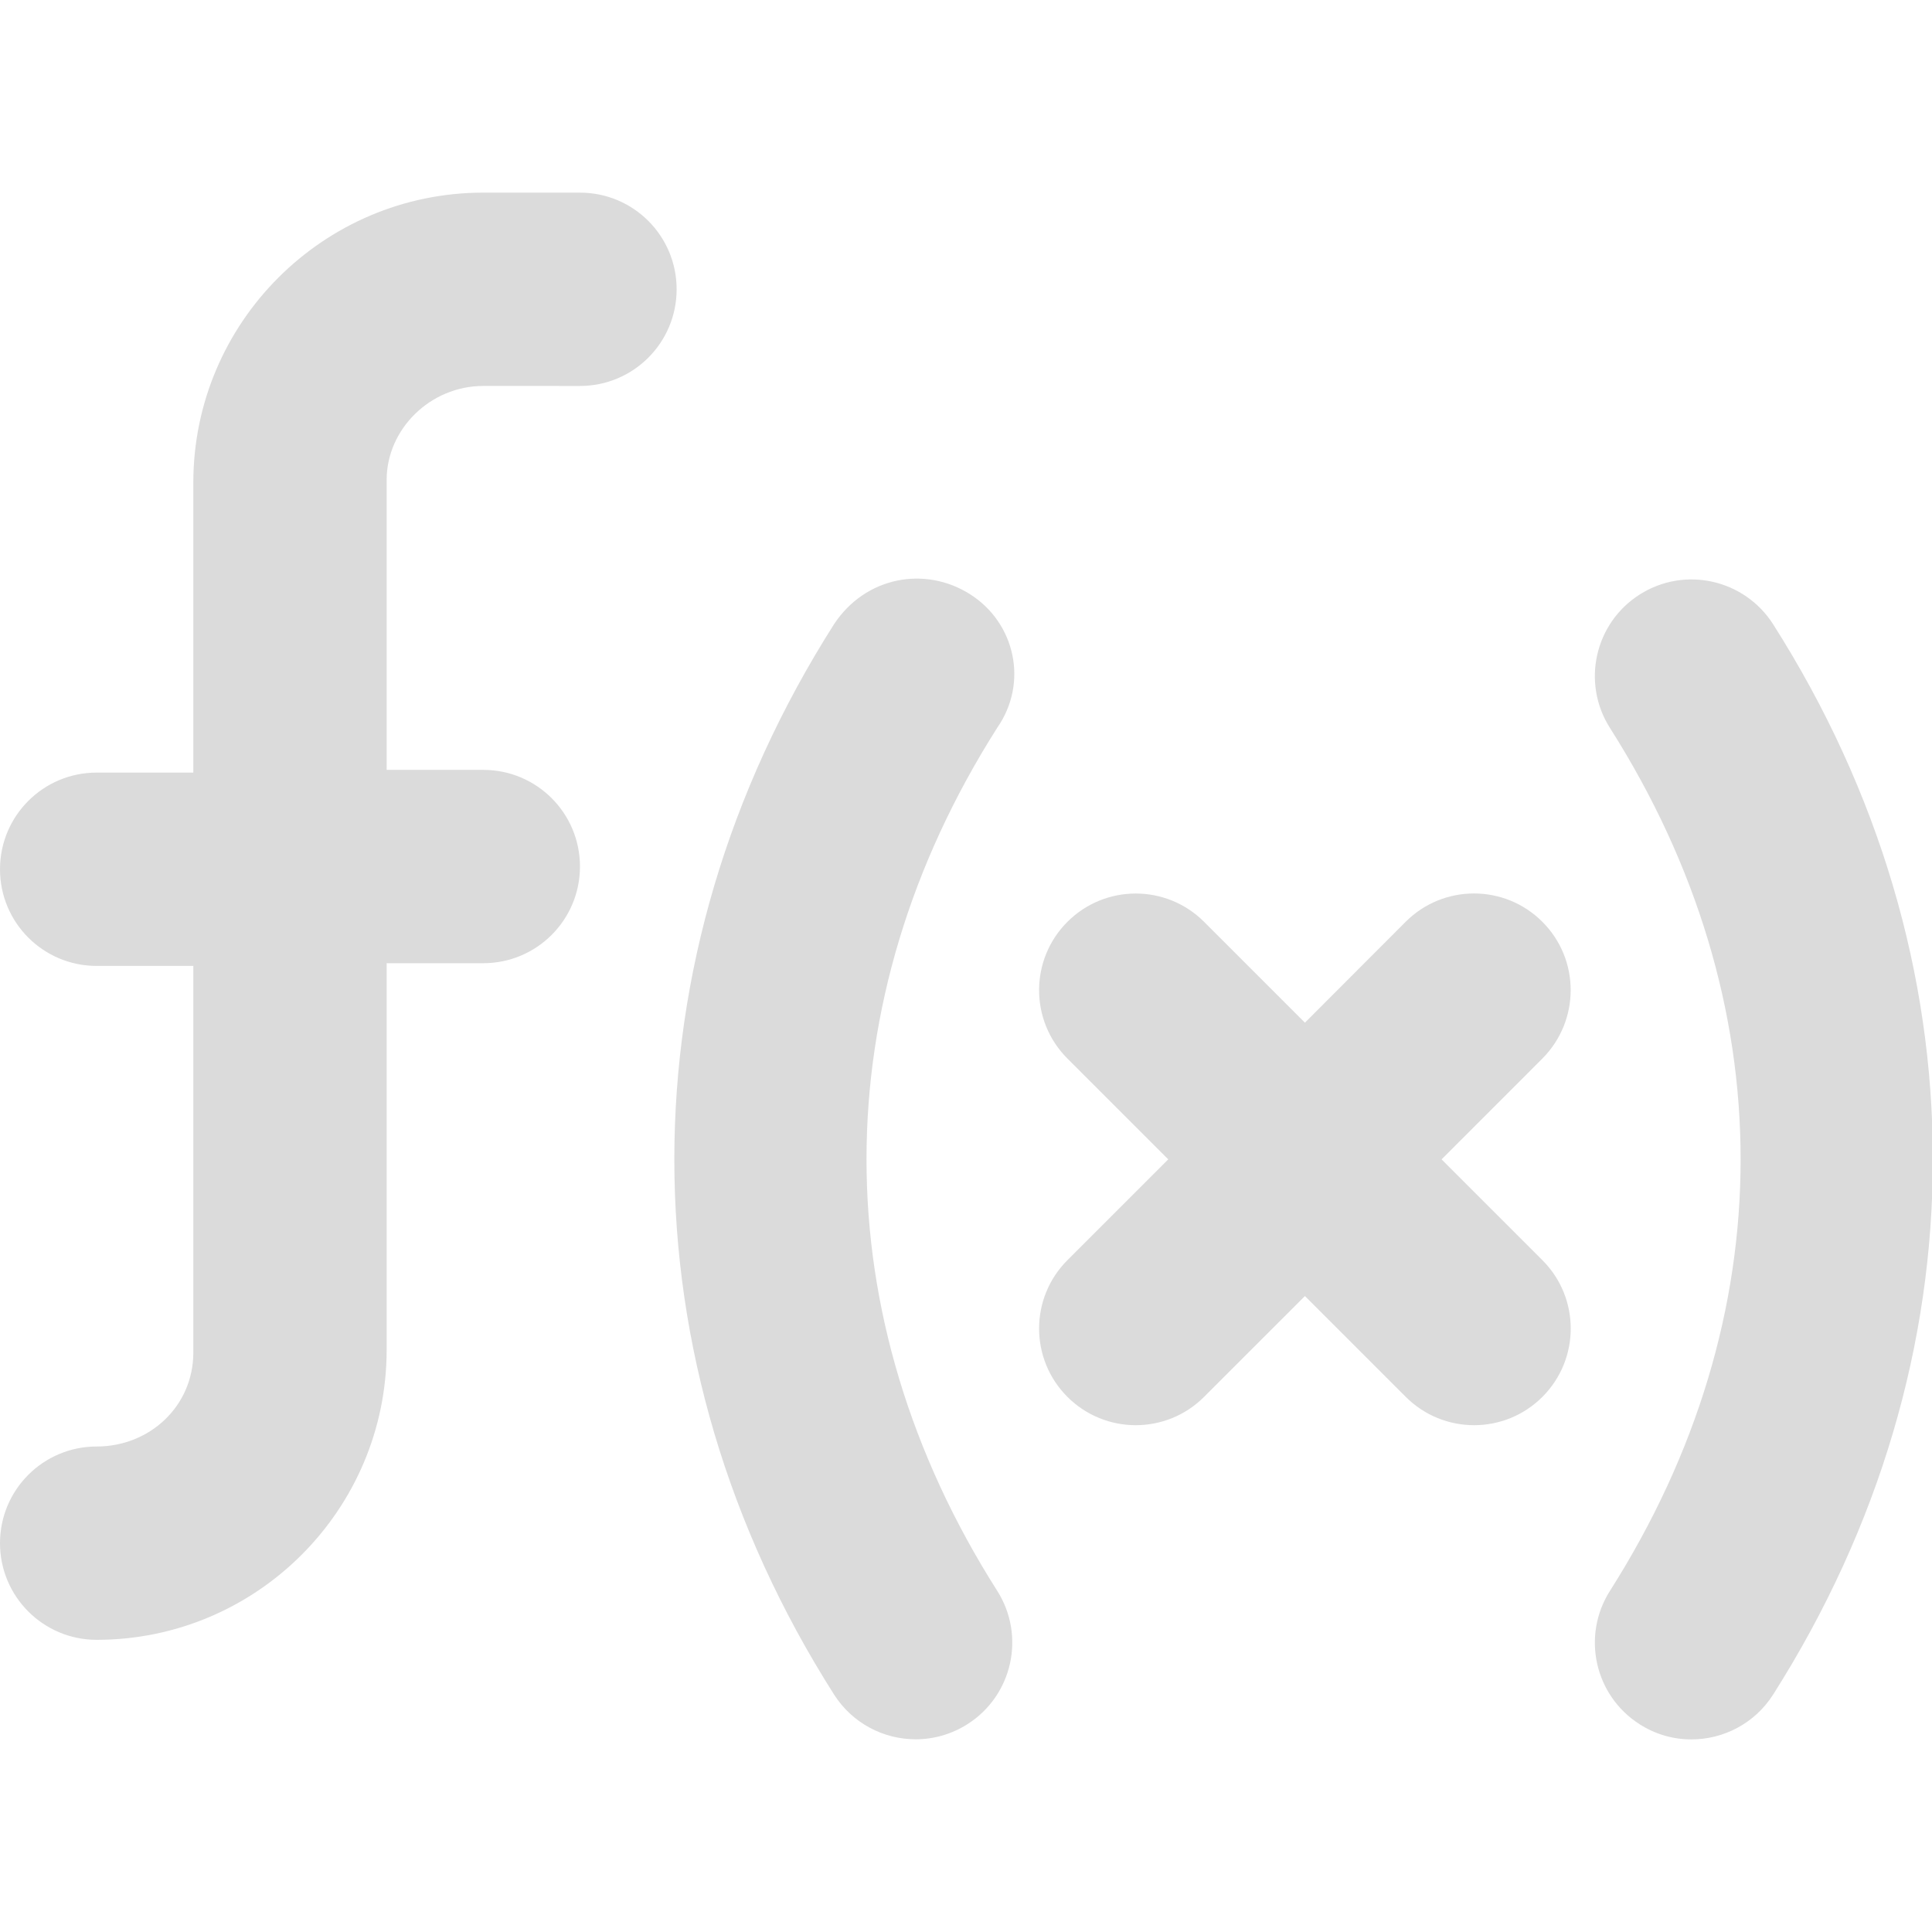
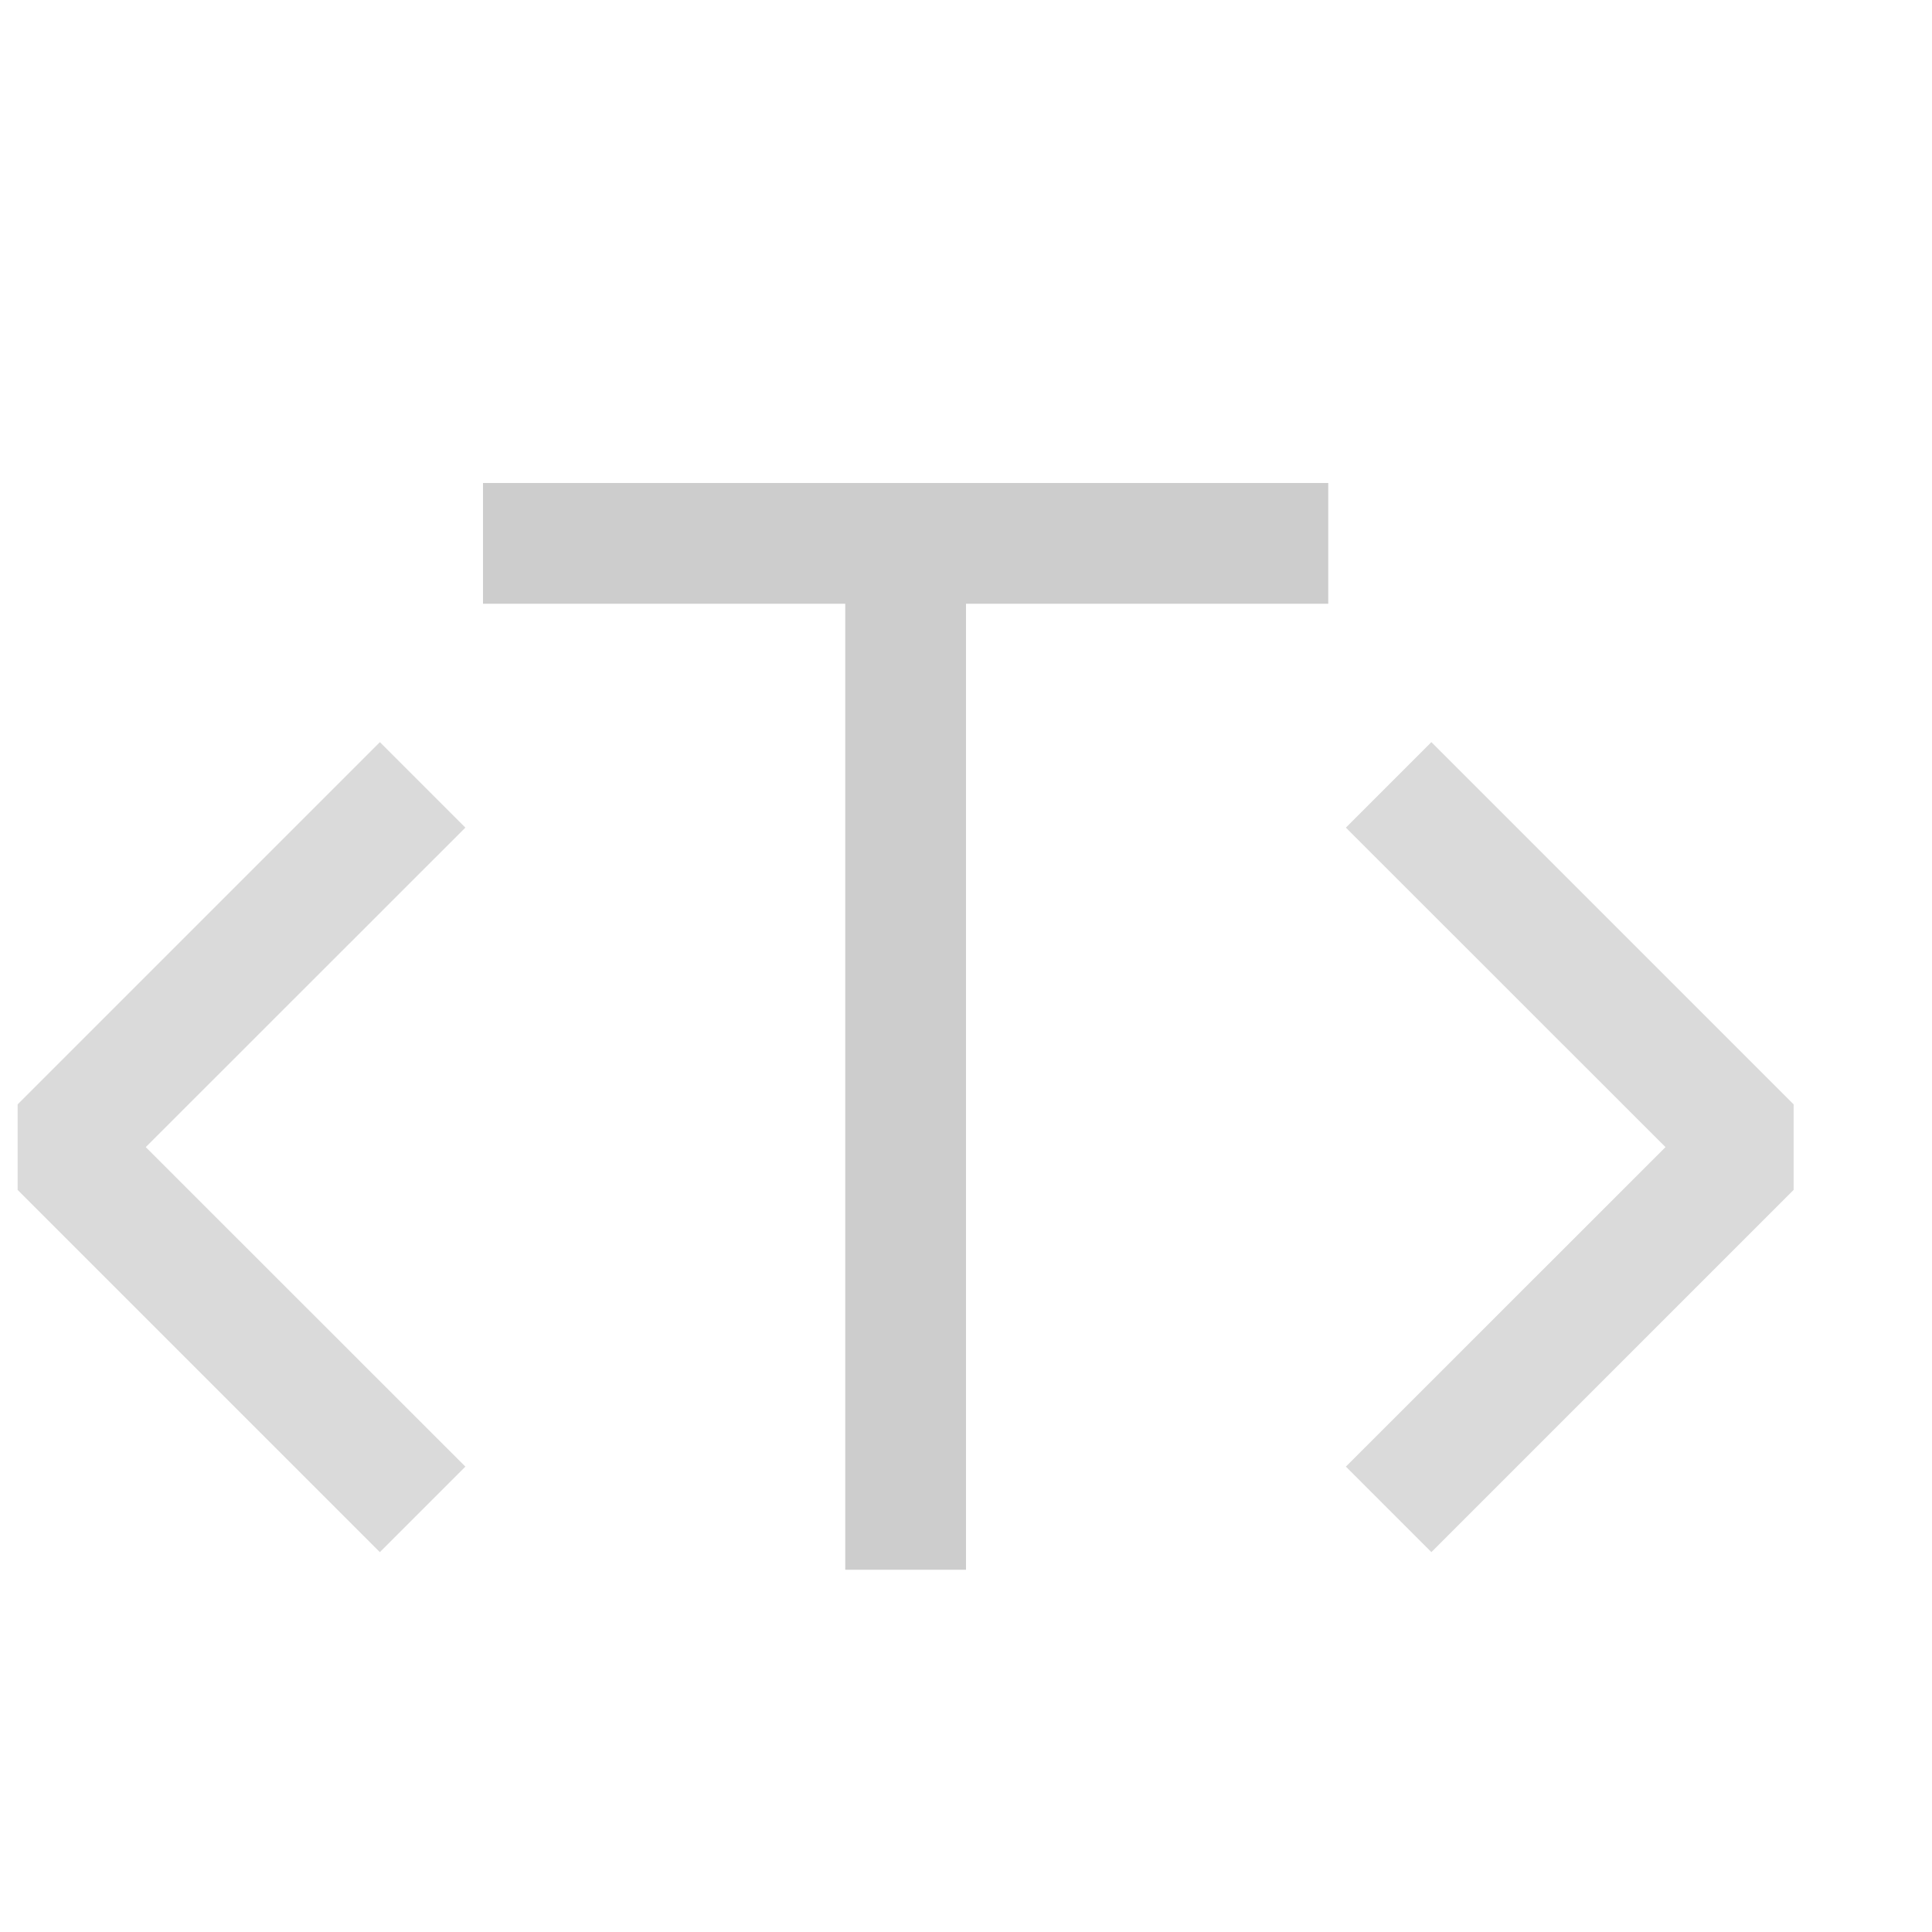
- <svg xmlns="http://www.w3.org/2000/svg" t="1730855158511" class="icon" viewBox="0 0 1279 1024" version="1.1" p-id="75904" width="16" height="16">
-   <path d="M1021.048 482.728c-24.996-24.996-65.49-24.996-90.487 0L863.872 549.518l-66.75-66.75c-24.996-24.996-65.49-24.996-90.487 0s-24.996 65.49 0 90.487l66.75 66.75-66.75 66.75c-24.996 24.996-24.996 65.49 0 90.487 12.498 12.498 28.876 18.747 45.233 18.747s32.755-6.249 45.233-18.747L863.872 730.492l66.75 66.75c12.498 12.498 28.876 18.747 45.233 18.747s32.755-6.249 45.233-18.747c24.996-24.996 24.996-65.49 0-90.487l-66.75-66.75 66.75-66.75c24.956-25.136 24.956-65.53-0.04-90.527zM383.943 0.03L319.953 0.02c-105.864 0-191.972 86.127-191.972 191.972v191.972H63.991c-35.335 0-63.991 28.616-63.991 63.991s28.656 63.991 63.991 63.991h63.991v255.962c0 35.315-28.716 62.191-63.991 62.191-35.335 0-63.991 28.636-63.991 63.991s28.656 63.991 63.991 63.991c105.864 0 191.972-86.107 191.972-191.972v-255.962h63.991c35.335 0 63.991-28.616 63.991-63.991s-28.656-63.991-63.991-63.991h-63.991v-191.972c0-33.495 28.796-62.191 63.991-62.191l63.991 0.01c35.335 0 63.991-28.616 63.991-63.991s-28.596-63.991-63.991-63.991zM642.305 265.961c-29.796-18.997-69.39-11.798-90.187 19.797-140.939 221.767-140.939 486.728 0 708.495 12.216 19.185 32.935 29.676 54.092 29.676 11.748 0 23.616-3.25 34.235-9.999 29.836-18.935 38.654-58.491 19.715-88.307-115.363-181.533-115.363-389.742 0-571.315C680.899 324.552 672.1 284.958 642.305 265.961z m531.521 19.797c-19.029-29.816-58.551-38.614-88.327-19.685-29.836 18.935-38.654 58.491-19.715 88.307 115.363 181.533 115.363 389.742 0 571.315-18.935 29.816-10.122 69.37 19.715 88.307 10.622 6.811 22.497 9.999 34.235 9.999 21.157 0 41.874-10.498 54.092-29.676C1314.805 772.285 1314.805 507.525 1173.826 285.758z" p-id="75905" fill="#dbdbdb" />
+ <svg xmlns="http://www.w3.org/2000/svg" t="1731394045299" class="icon" viewBox="0 0 1024 1024" version="1.1" p-id="5015" width="16" height="16">
+   <path d="M246.656 438.656L77.248 608l169.408 169.344-45.312 45.312-192-192v-45.312l192-192z m512-45.312l-45.312 45.312L882.752 608l-169.408 169.344 45.312 45.312 192-192v-45.312z" fill="#cdcdcd" opacity=".75" p-id="5016" />
+   <path d="M704 256v64H512v512H448V320H256V256z" fill="#cdcdcd" p-id="5017" />
</svg>
